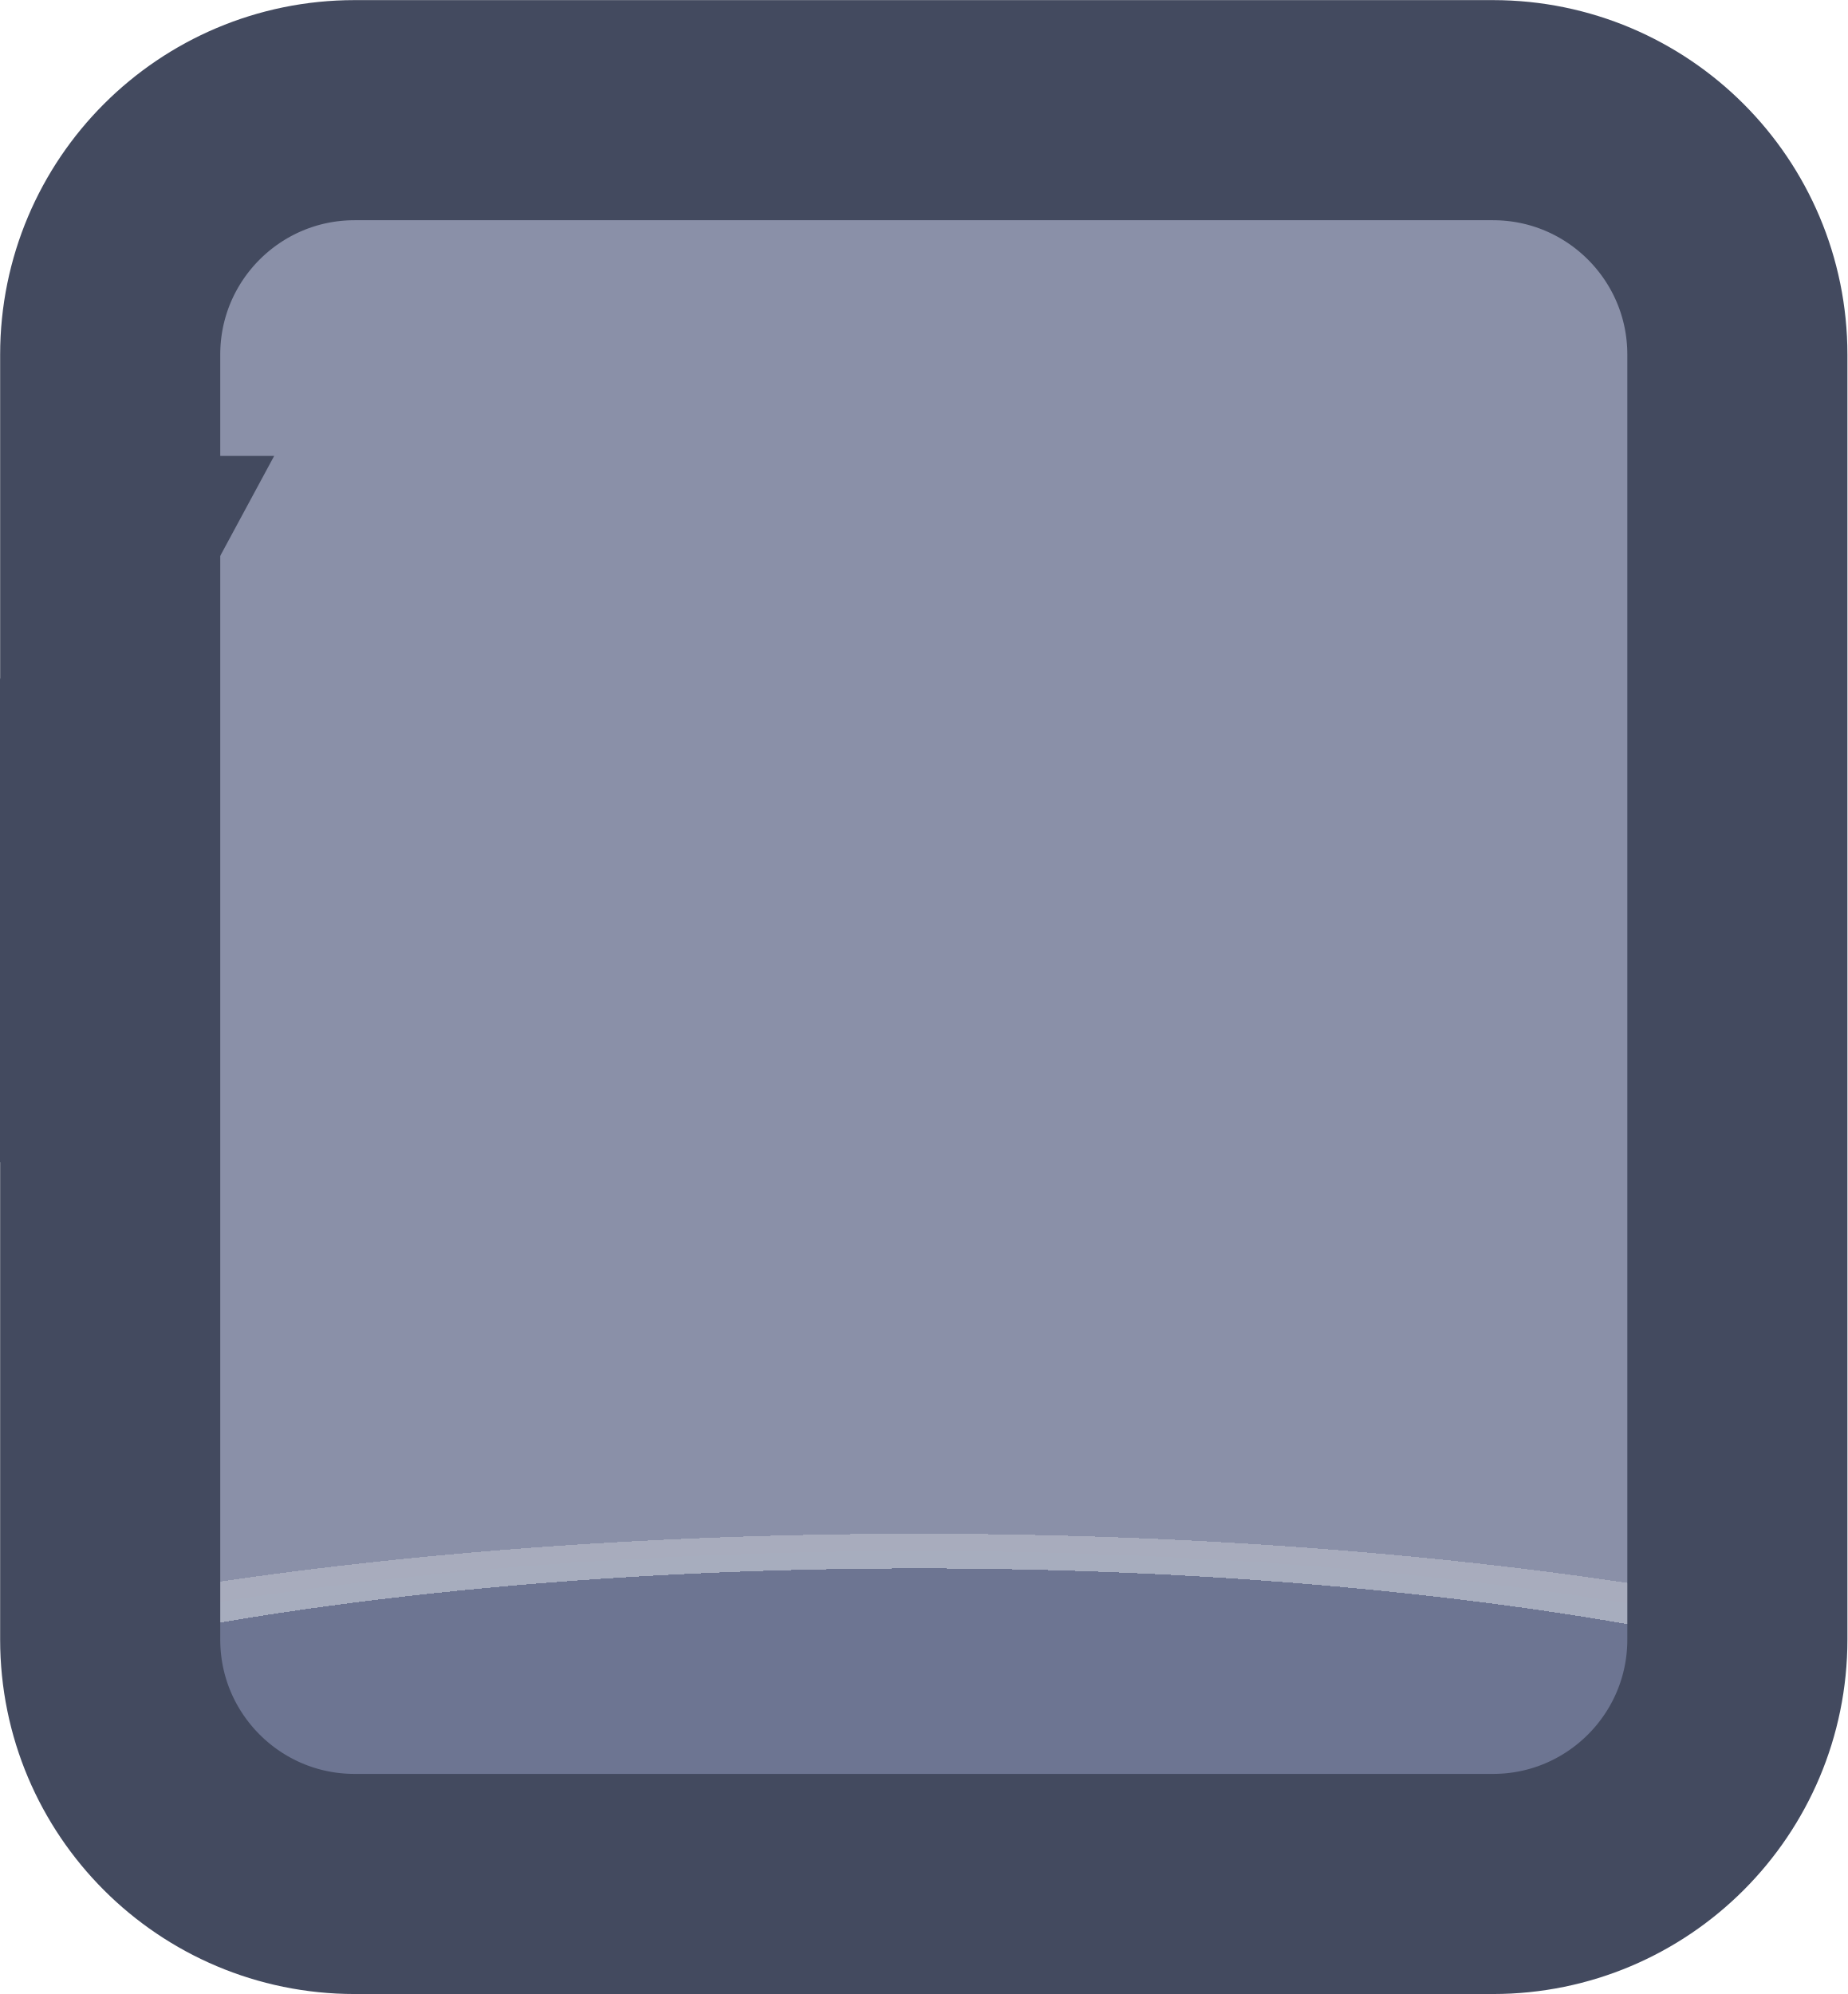
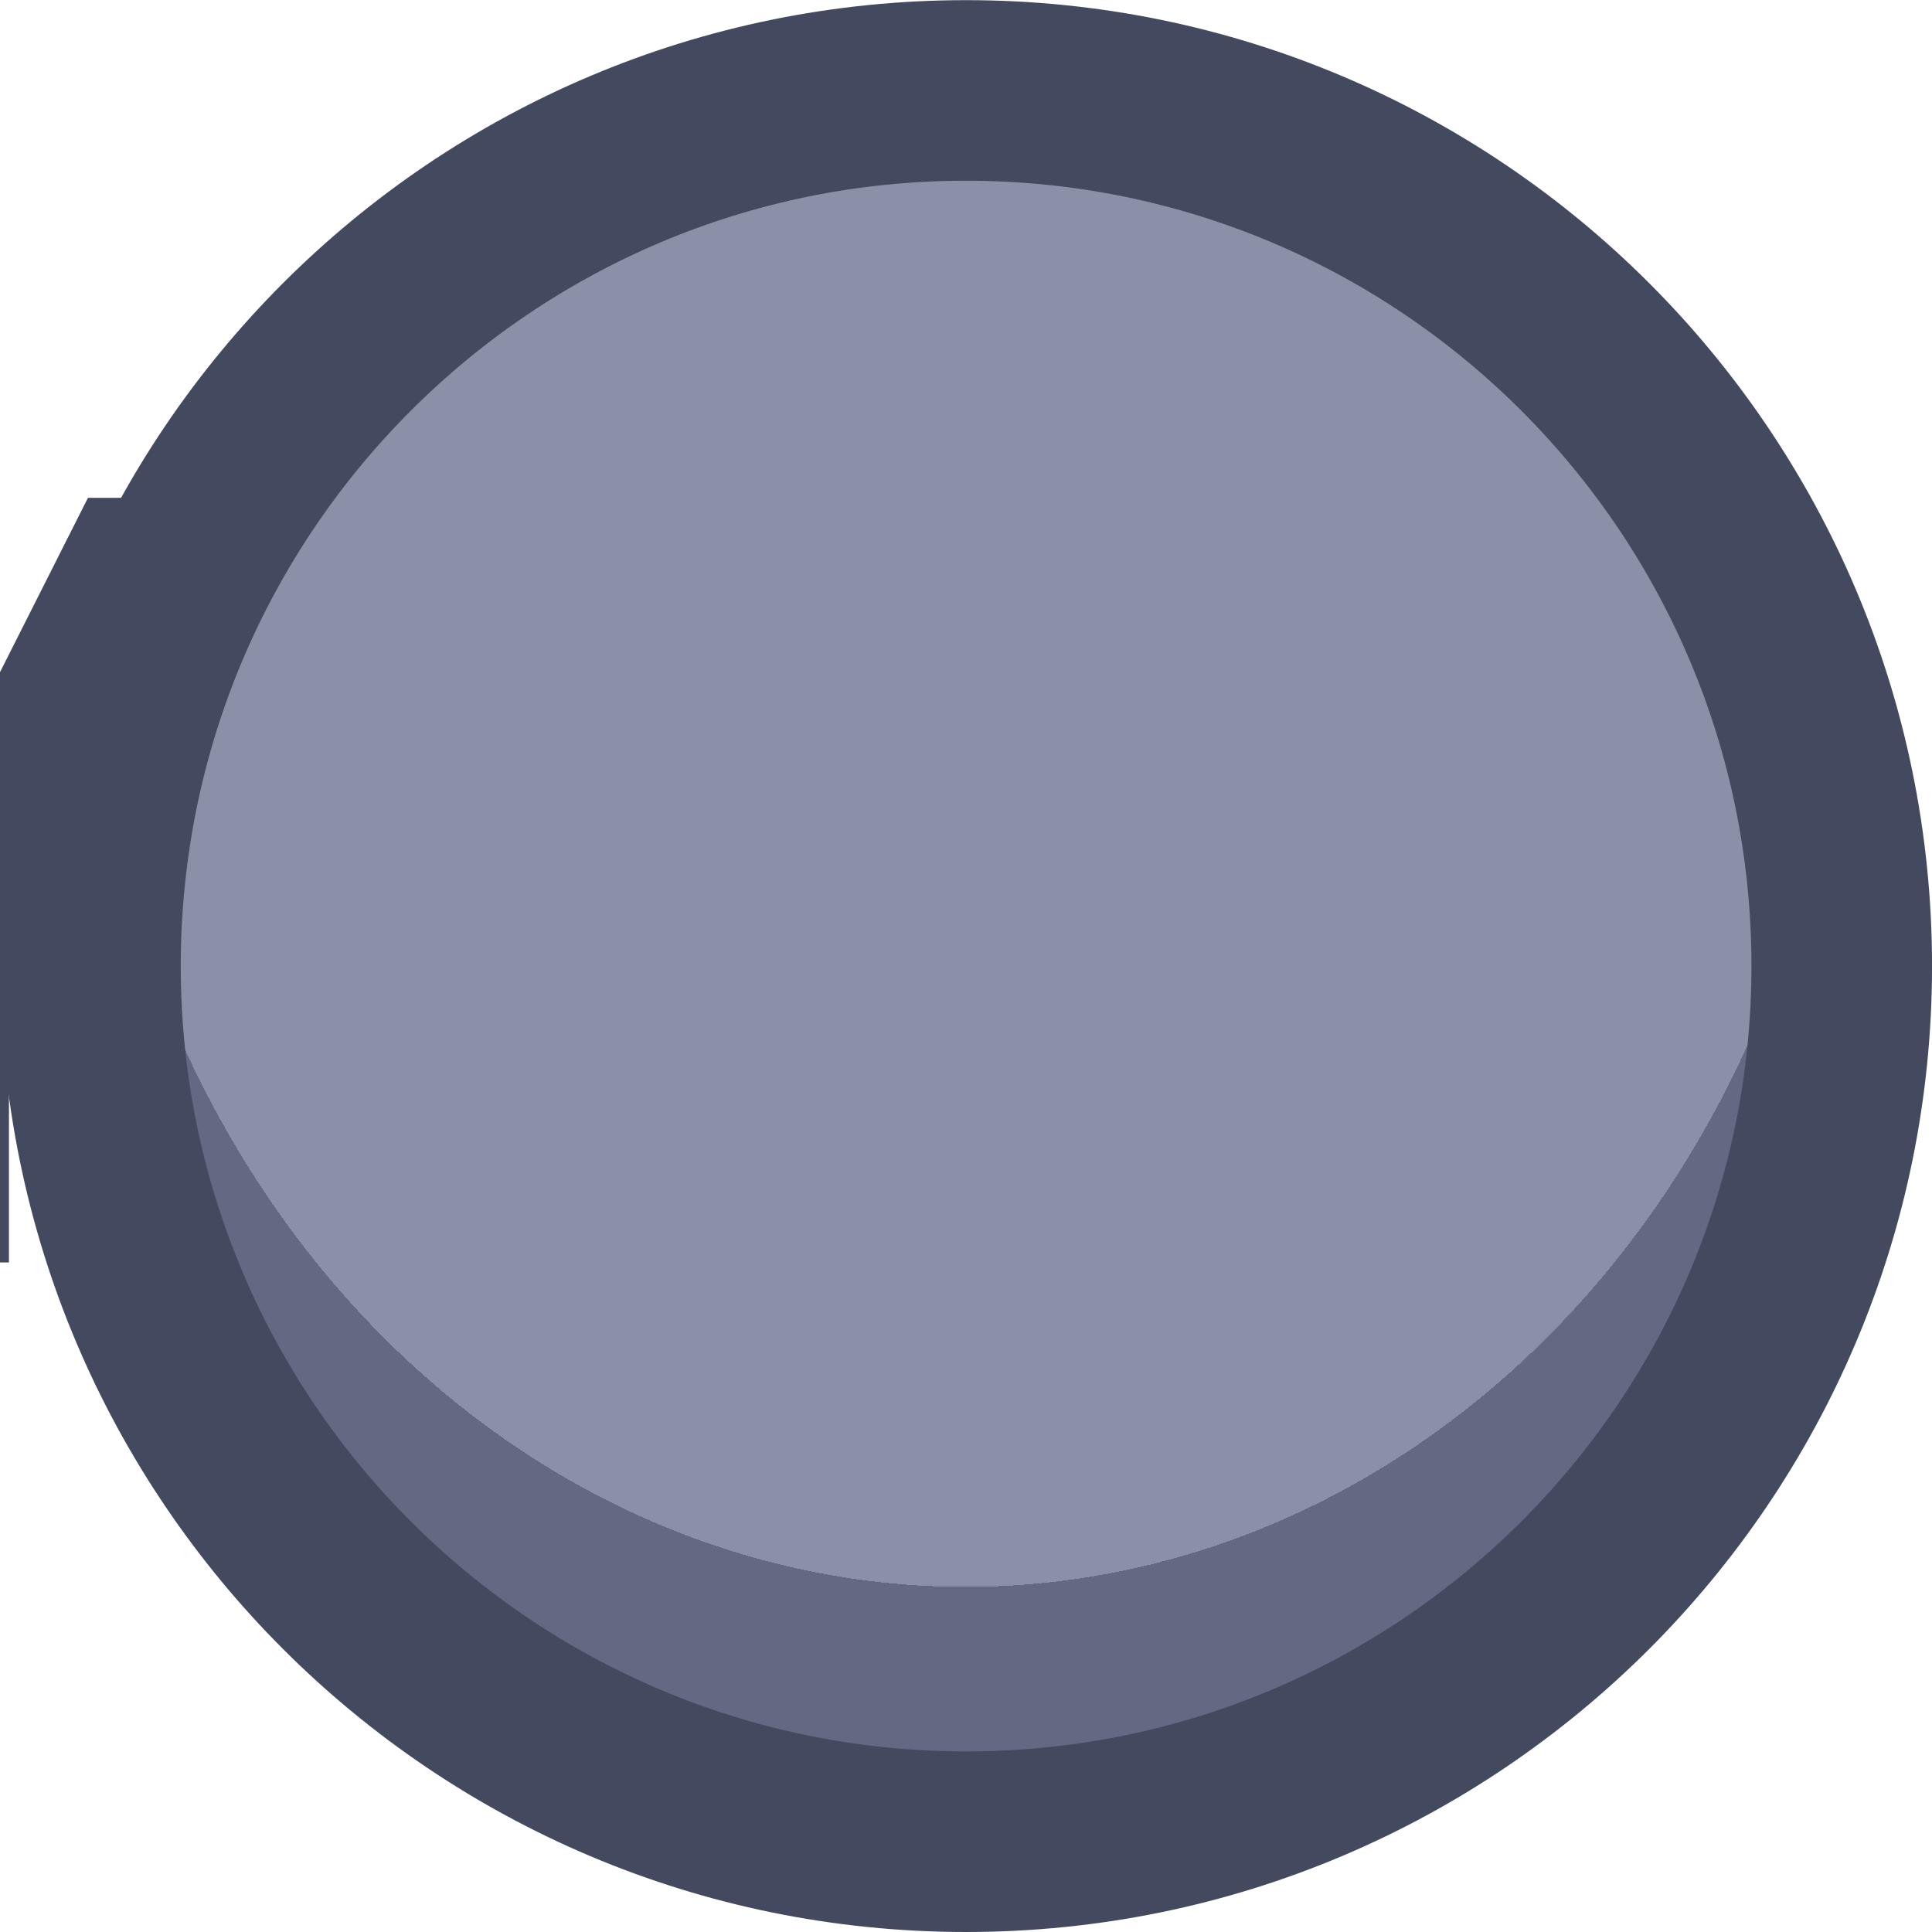
- <svg xmlns="http://www.w3.org/2000/svg" xmlns:xlink="http://www.w3.org/1999/xlink" width="37.765" height="40.765" viewBox="0 0 9.992 10.786" version="1.1" id="svg1" xml:space="preserve">
+ <svg xmlns="http://www.w3.org/2000/svg" xmlns:xlink="http://www.w3.org/1999/xlink" width="48" height="48" viewBox="0 0 12.7 12.7" version="1.1" id="svg1" xml:space="preserve">
  <defs id="defs1">
-     <linearGradient id="linearGradient568">
-       <stop style="stop-color:#6d7592;stop-opacity:1;" offset="0.181" id="stop565" />
-       <stop style="stop-color:#a7adbe;stop-opacity:1;" offset="0.181" id="stop566" />
-       <stop style="stop-color:#a8acbd;stop-opacity:1;" offset="0.201" id="stop567" />
-       <stop style="stop-color:#8a90a8;stop-opacity:1;" offset="0.201" id="stop568" />
+     <linearGradient id="linearGradient2">
+       <stop style="stop-color:#8a90a8;stop-opacity:1" offset="0.688" id="stop39" />
+       <stop style="stop-color:#636883;stop-opacity:1;" offset="0.688" id="stop40" />
    </linearGradient>
-     <radialGradient xlink:href="#linearGradient568" id="radialGradient461" gradientUnits="userSpaceOnUse" gradientTransform="matrix(7.529814,0,0,1.880842,-2903.028,-162.7987)" cx="452.625" cy="196.252" fx="452.625" fy="196.252" r="4.209" />
+     <radialGradient xlink:href="#linearGradient2" id="radialGradient4" gradientUnits="userSpaceOnUse" gradientTransform="matrix(1.321046,-1.485635e-4,1.6897385e-4,1.502538,-124.7943,-96.67926)" cx="388.604" cy="191.034" fx="388.604" fy="191.034" r="5.349" />
  </defs>
-   <g id="g456" transform="translate(-190.5,-38.09994)" style="display:inline">
-     <g id="g340" style="display:inline;paint-order:fill markers stroke" transform="matrix(1.187047,0,0,1.187047,-404.1464,-196.6208)">
-       <rect style="opacity:1;fill:url(#radialGradient461);fill-opacity:1;stroke:#434a5f;stroke-width:1.003;stroke-linecap:round;stroke-linejoin:round;stroke-miterlimit:0;stroke-dasharray:none;stroke-opacity:1;paint-order:fill markers stroke" id="rect340" width="7.415" height="8.083" x="501.448" y="198.237" rx="1.114" ry="1.114" />
-       <text xml:space="preserve" style="font-style:normal;font-variant:normal;font-weight:bold;font-stretch:normal;font-size:4.52px;font-family:Poppins;-inkscape-font-specification:'Poppins Bold';text-align:center;letter-spacing:0.1px;text-anchor:middle;display:inline;fill:#434a5f;fill-opacity:1;stroke-width:1.991;stroke-linecap:round;stroke-linejoin:round;stroke-dasharray:3.981, 1.991;paint-order:fill markers stroke" x="505.155" y="203.031" id="text340">
-         <tspan id="tspan340" style="font-size:4.52px;text-align:center;text-anchor:middle;fill:#434a5f;fill-opacity:1;stroke-width:1.991;paint-order:fill markers stroke" x="505.205" y="203.031">Y</tspan>
+   <g id="g584" style="display:inline" transform="translate(-38.09996,-165.1001)">
+     <g id="g4" style="display:inline;paint-order:fill markers stroke" transform="matrix(1.187047,0,0,1.187047,-416.8465,-56.92066)">
+       <circle style="fill:url(#radialGradient4);fill-opacity:1;stroke:#434a5f;stroke-width:1;stroke-linecap:round;stroke-linejoin:round;stroke-dasharray:none;stroke-dashoffset:0;stroke-opacity:1;paint-order:fill markers stroke" id="circle4" cx="388.609" cy="192.386" r="4.849" />
+       <text xml:space="preserve" style="font-style:normal;font-variant:normal;font-weight:bold;font-stretch:normal;font-size:5.944px;font-family:Poppins;-inkscape-font-specification:'Poppins Bold';text-align:center;letter-spacing:0.132px;text-anchor:middle;fill:#434a5f;fill-opacity:1;stroke-width:1.991;stroke-linecap:round;stroke-linejoin:round;stroke-dasharray:3.981, 1.991;paint-order:fill markers stroke" x="388.606" y="194.026" id="text4">
+         <tspan id="tspan4" style="font-size:5.944px;text-align:center;text-anchor:middle;fill:#434a5f;fill-opacity:1;stroke-width:1.991;paint-order:fill markers stroke" x="388.671" y="194.026">Y</tspan>
      </text>
    </g>
  </g>
</svg>
